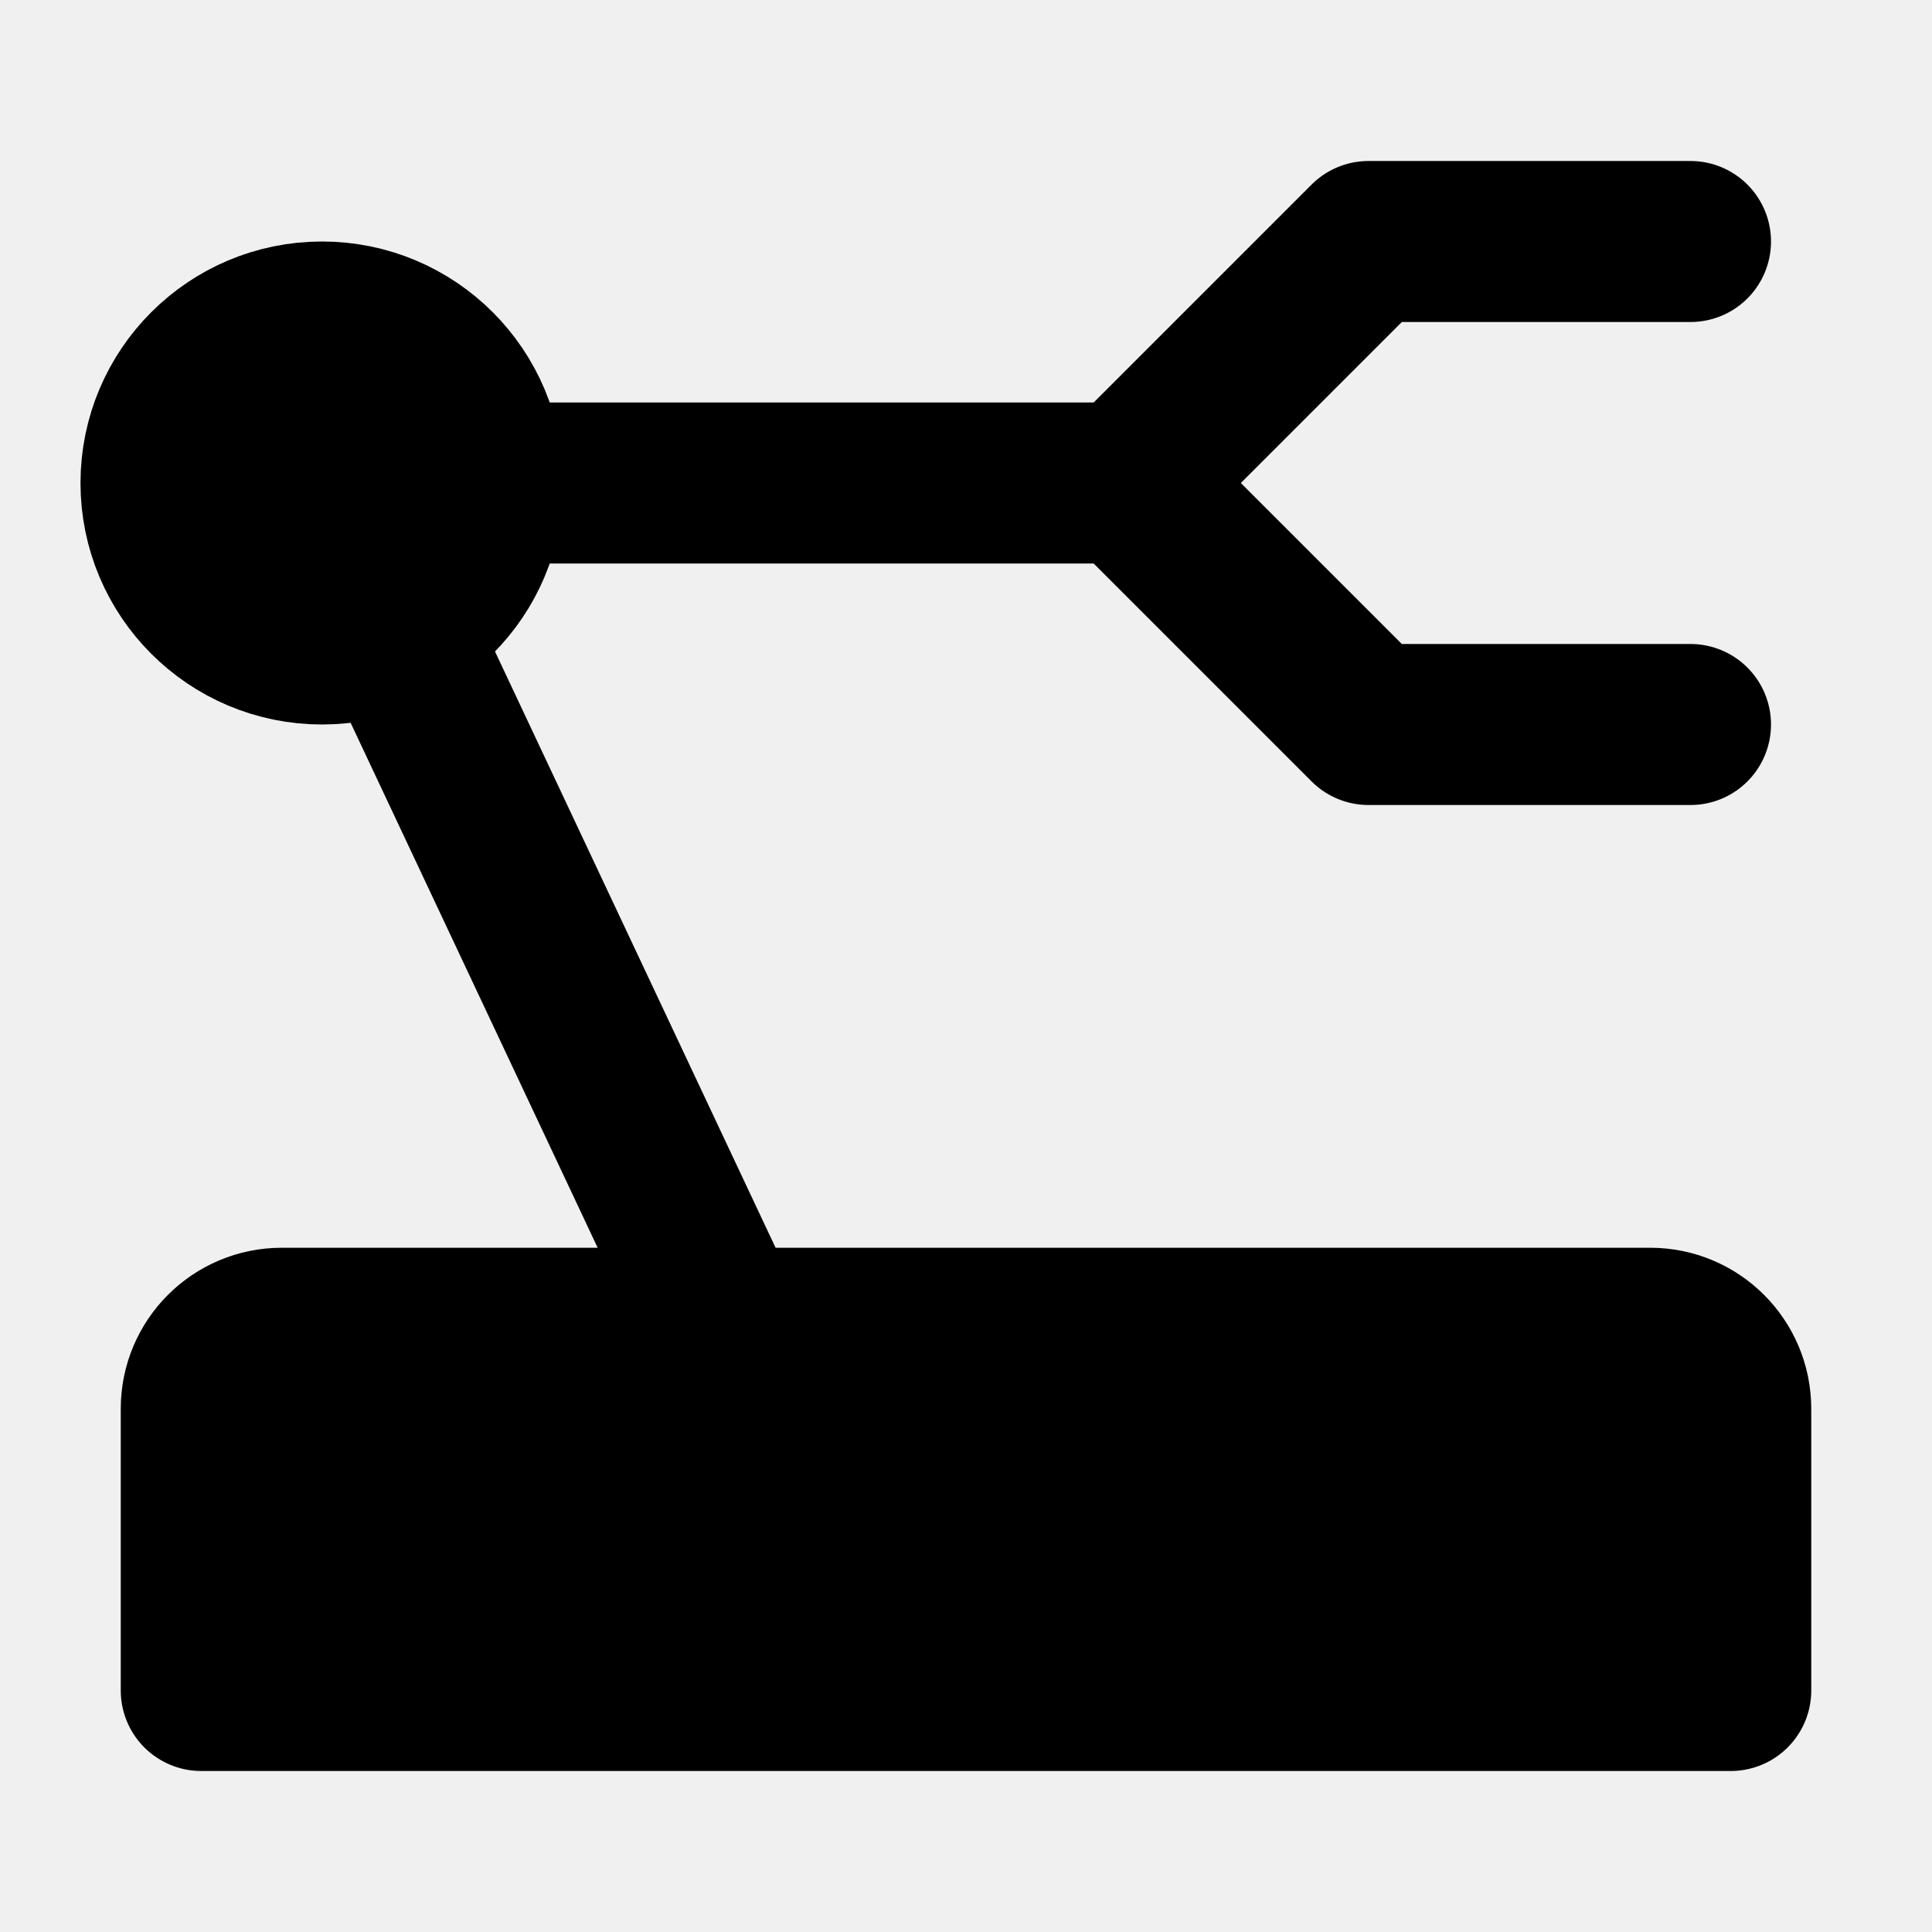
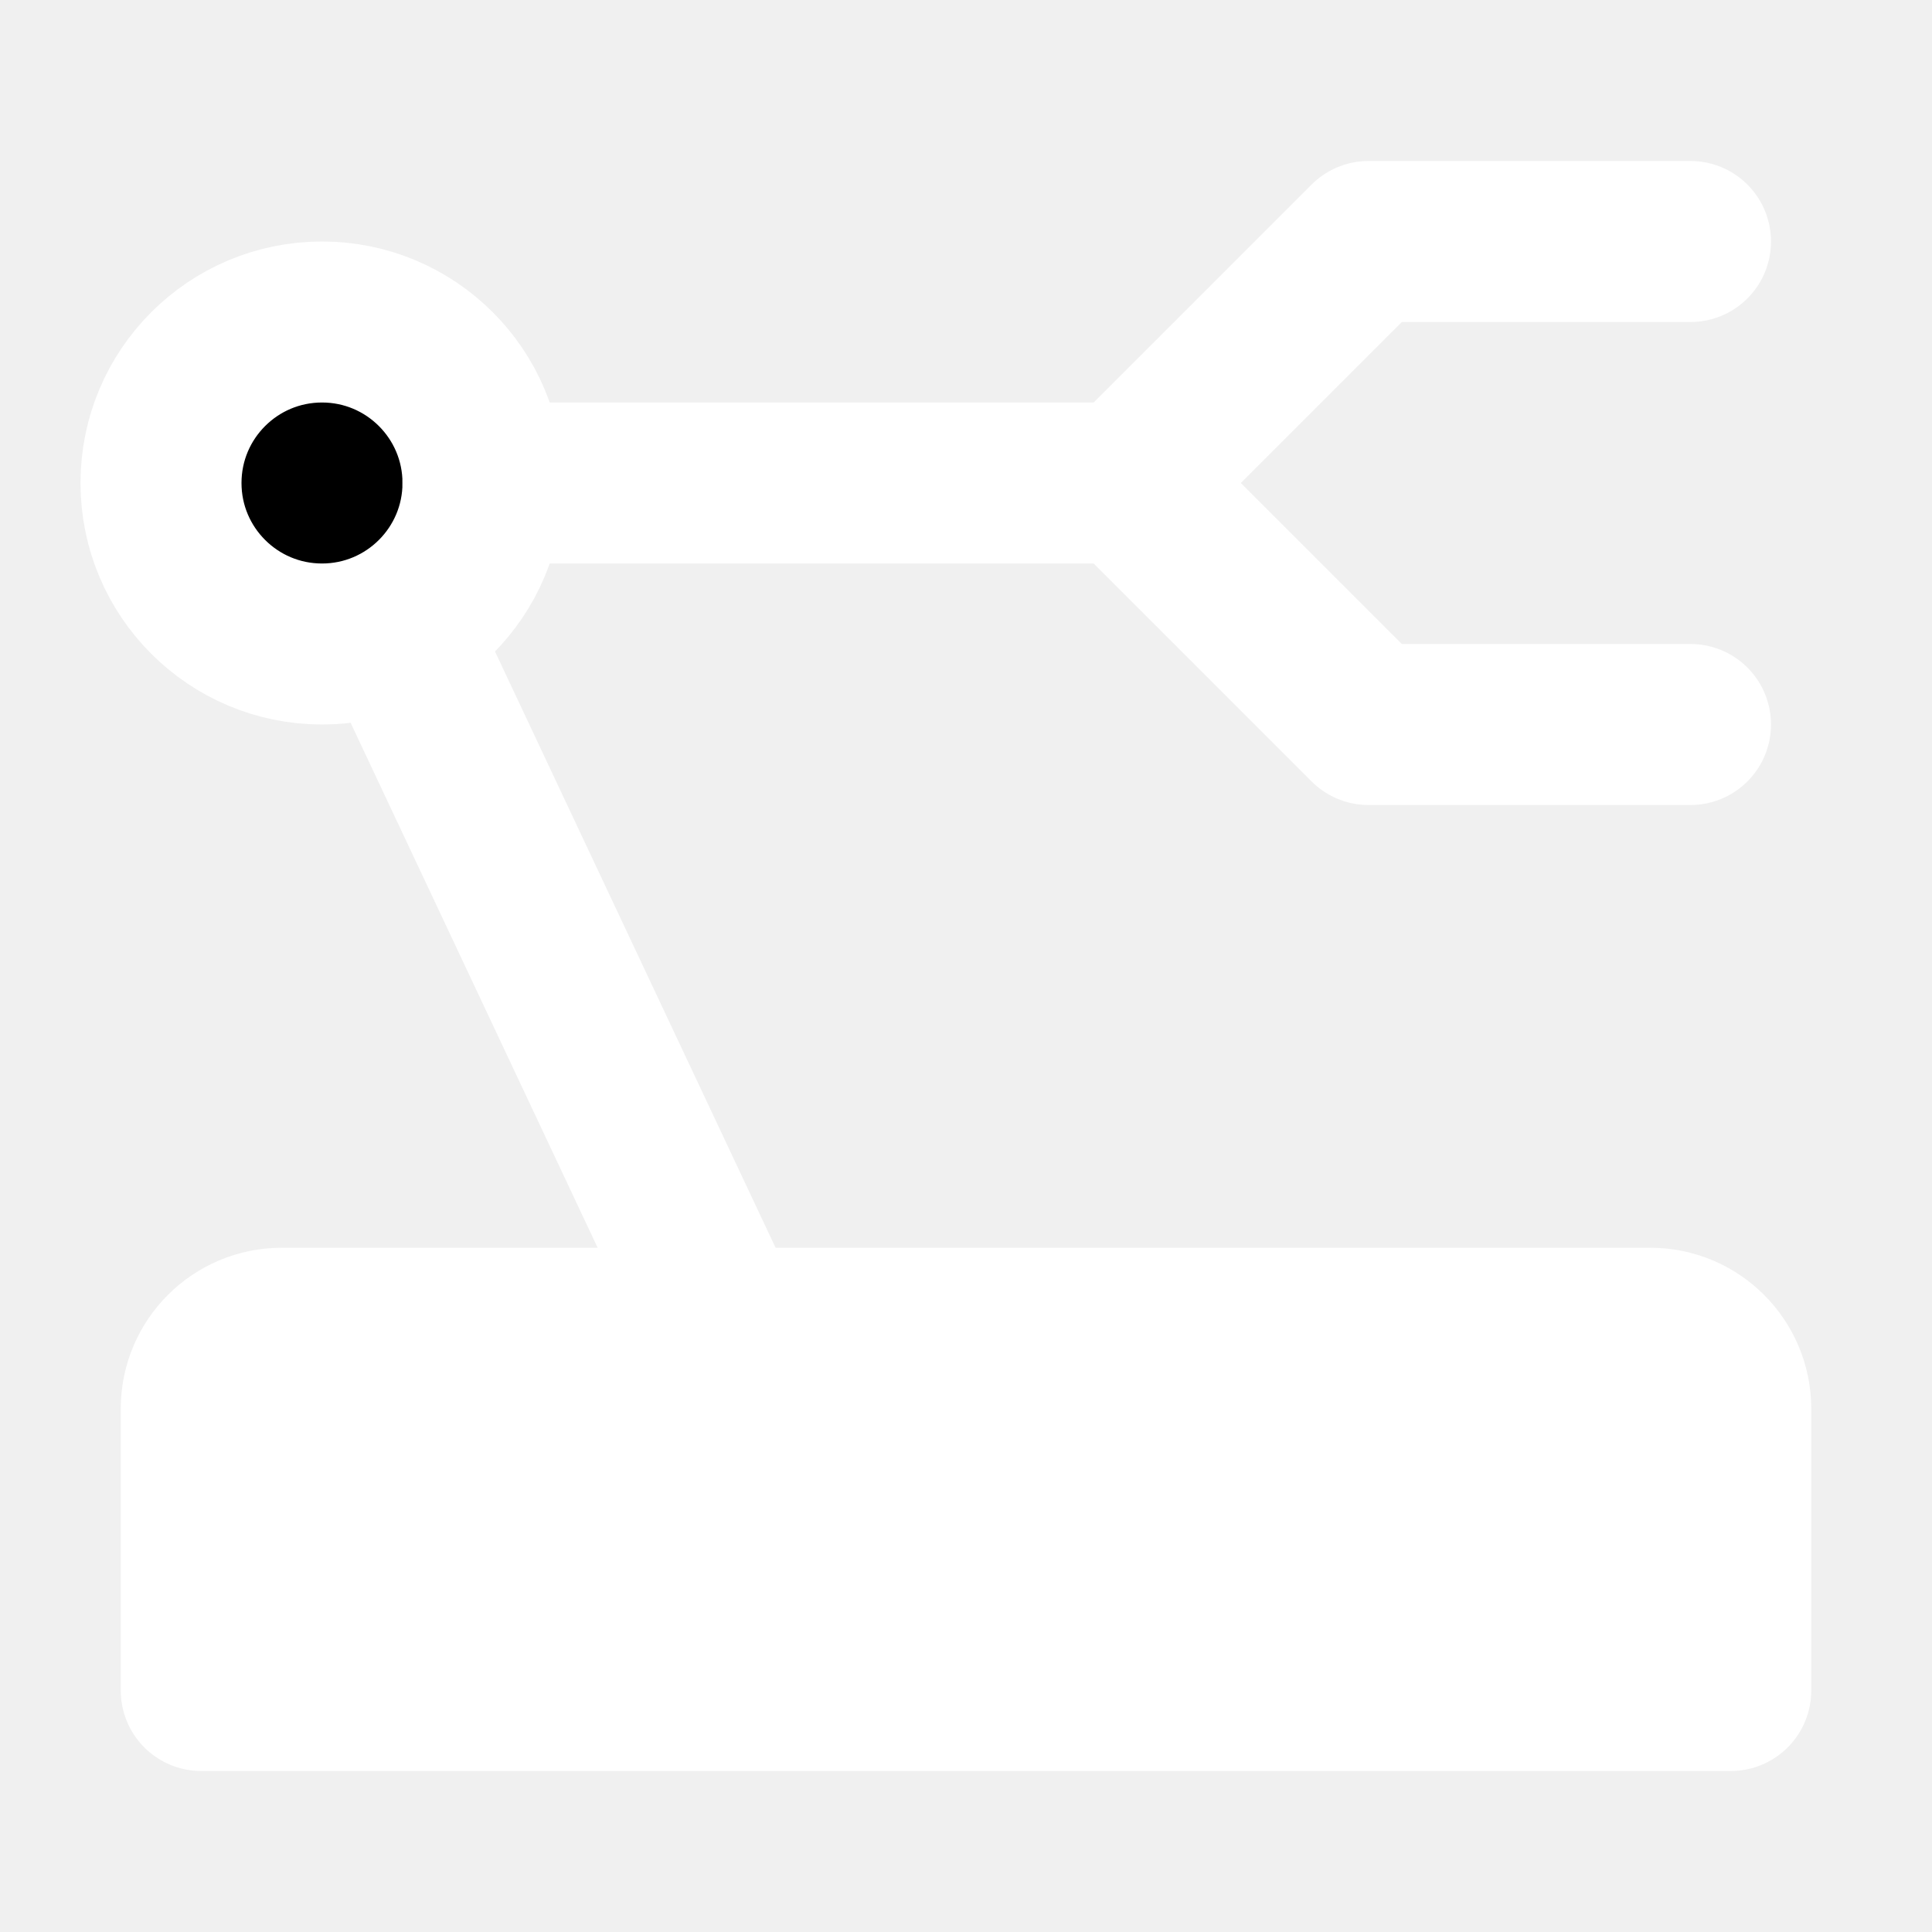
<svg xmlns="http://www.w3.org/2000/svg" width="48" height="48" viewBox="0 0 48 48">
-   <g fill="none" stroke="currentColor" stroke-width="4">
-     <path fill="currentColor" stroke-linecap="round" stroke-linejoin="round" d="M5 35a2 2 0 0 1 2-2h34a2 2 0 0 1 2 2v7H5z" />
+   <g fill="none" stroke="white" stroke-width="4">
+     <path fill="white" stroke-linecap="round" stroke-linejoin="round" d="M5 35a2 2 0 0 1 2-2h34a2 2 0 0 1 2 2v7H5z" />
    <path stroke-linecap="round" stroke-linejoin="round" d="M42 18h-8l-6-6l6-6h8" />
    <circle cx="8" cy="12" r="4" fill="currentColor" />
    <path stroke-linecap="round" stroke-linejoin="round" d="M12 12h16m-18 4l8 17" />
  </g>
</svg>
